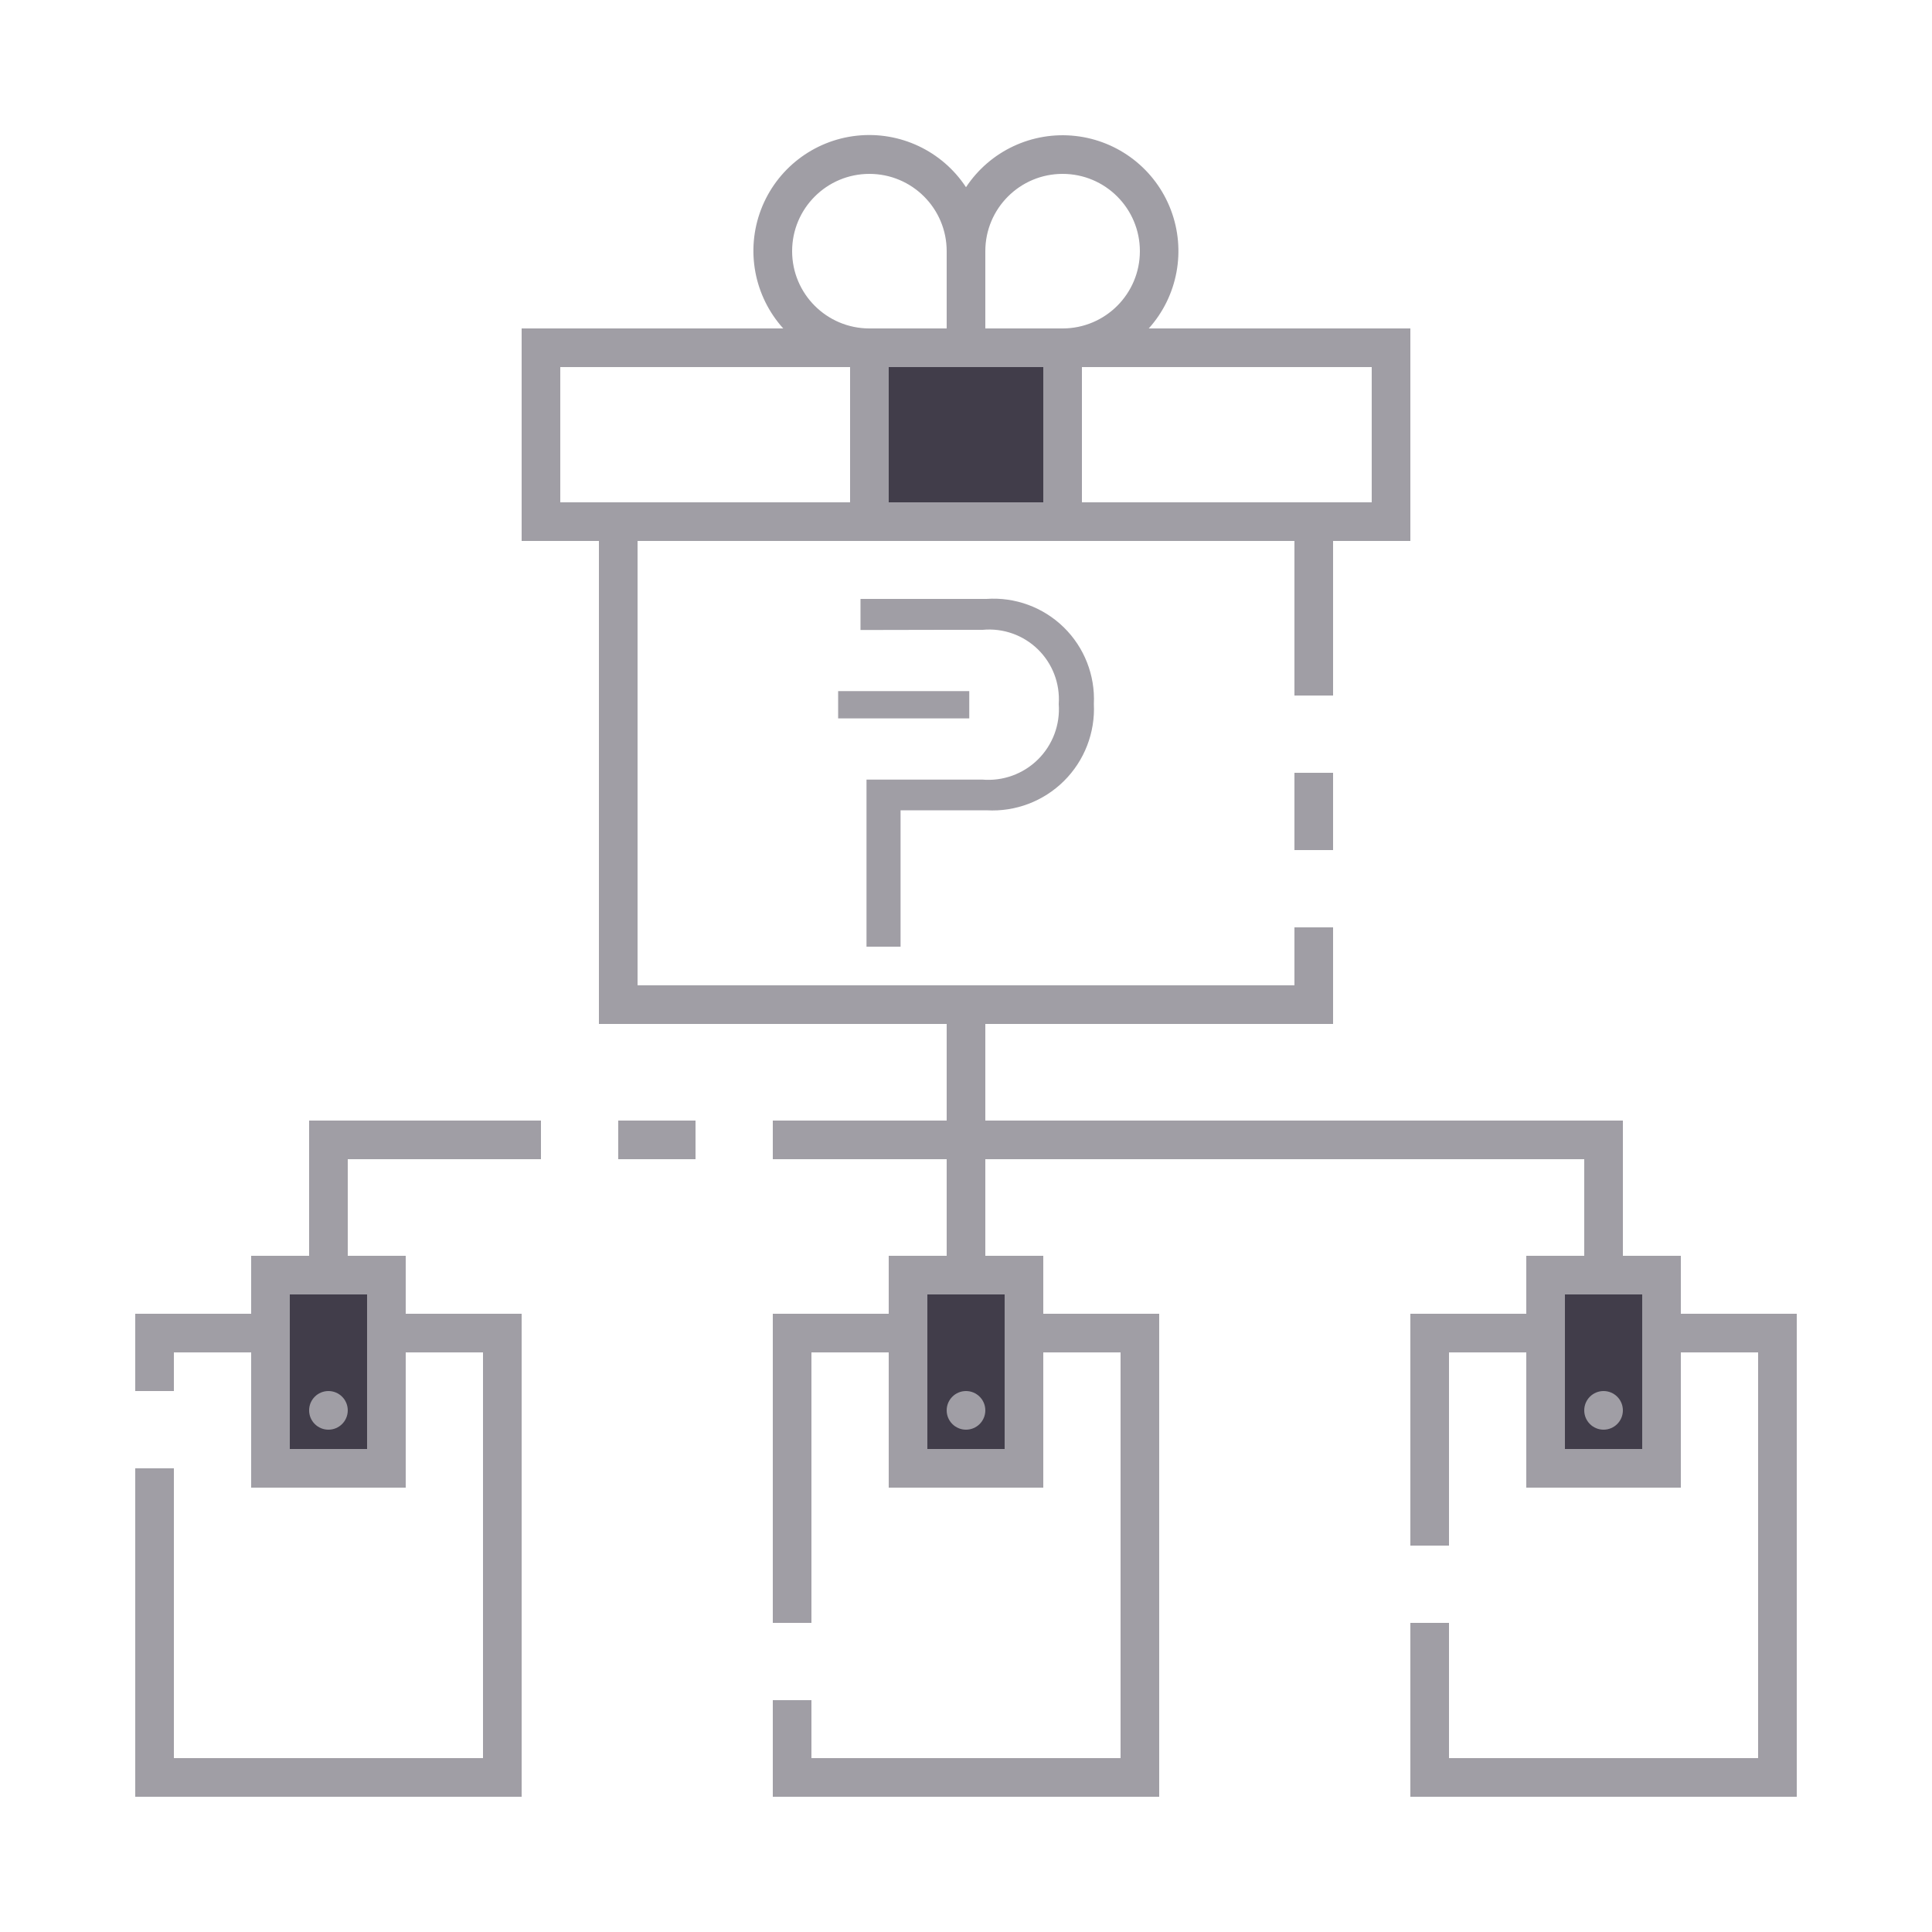
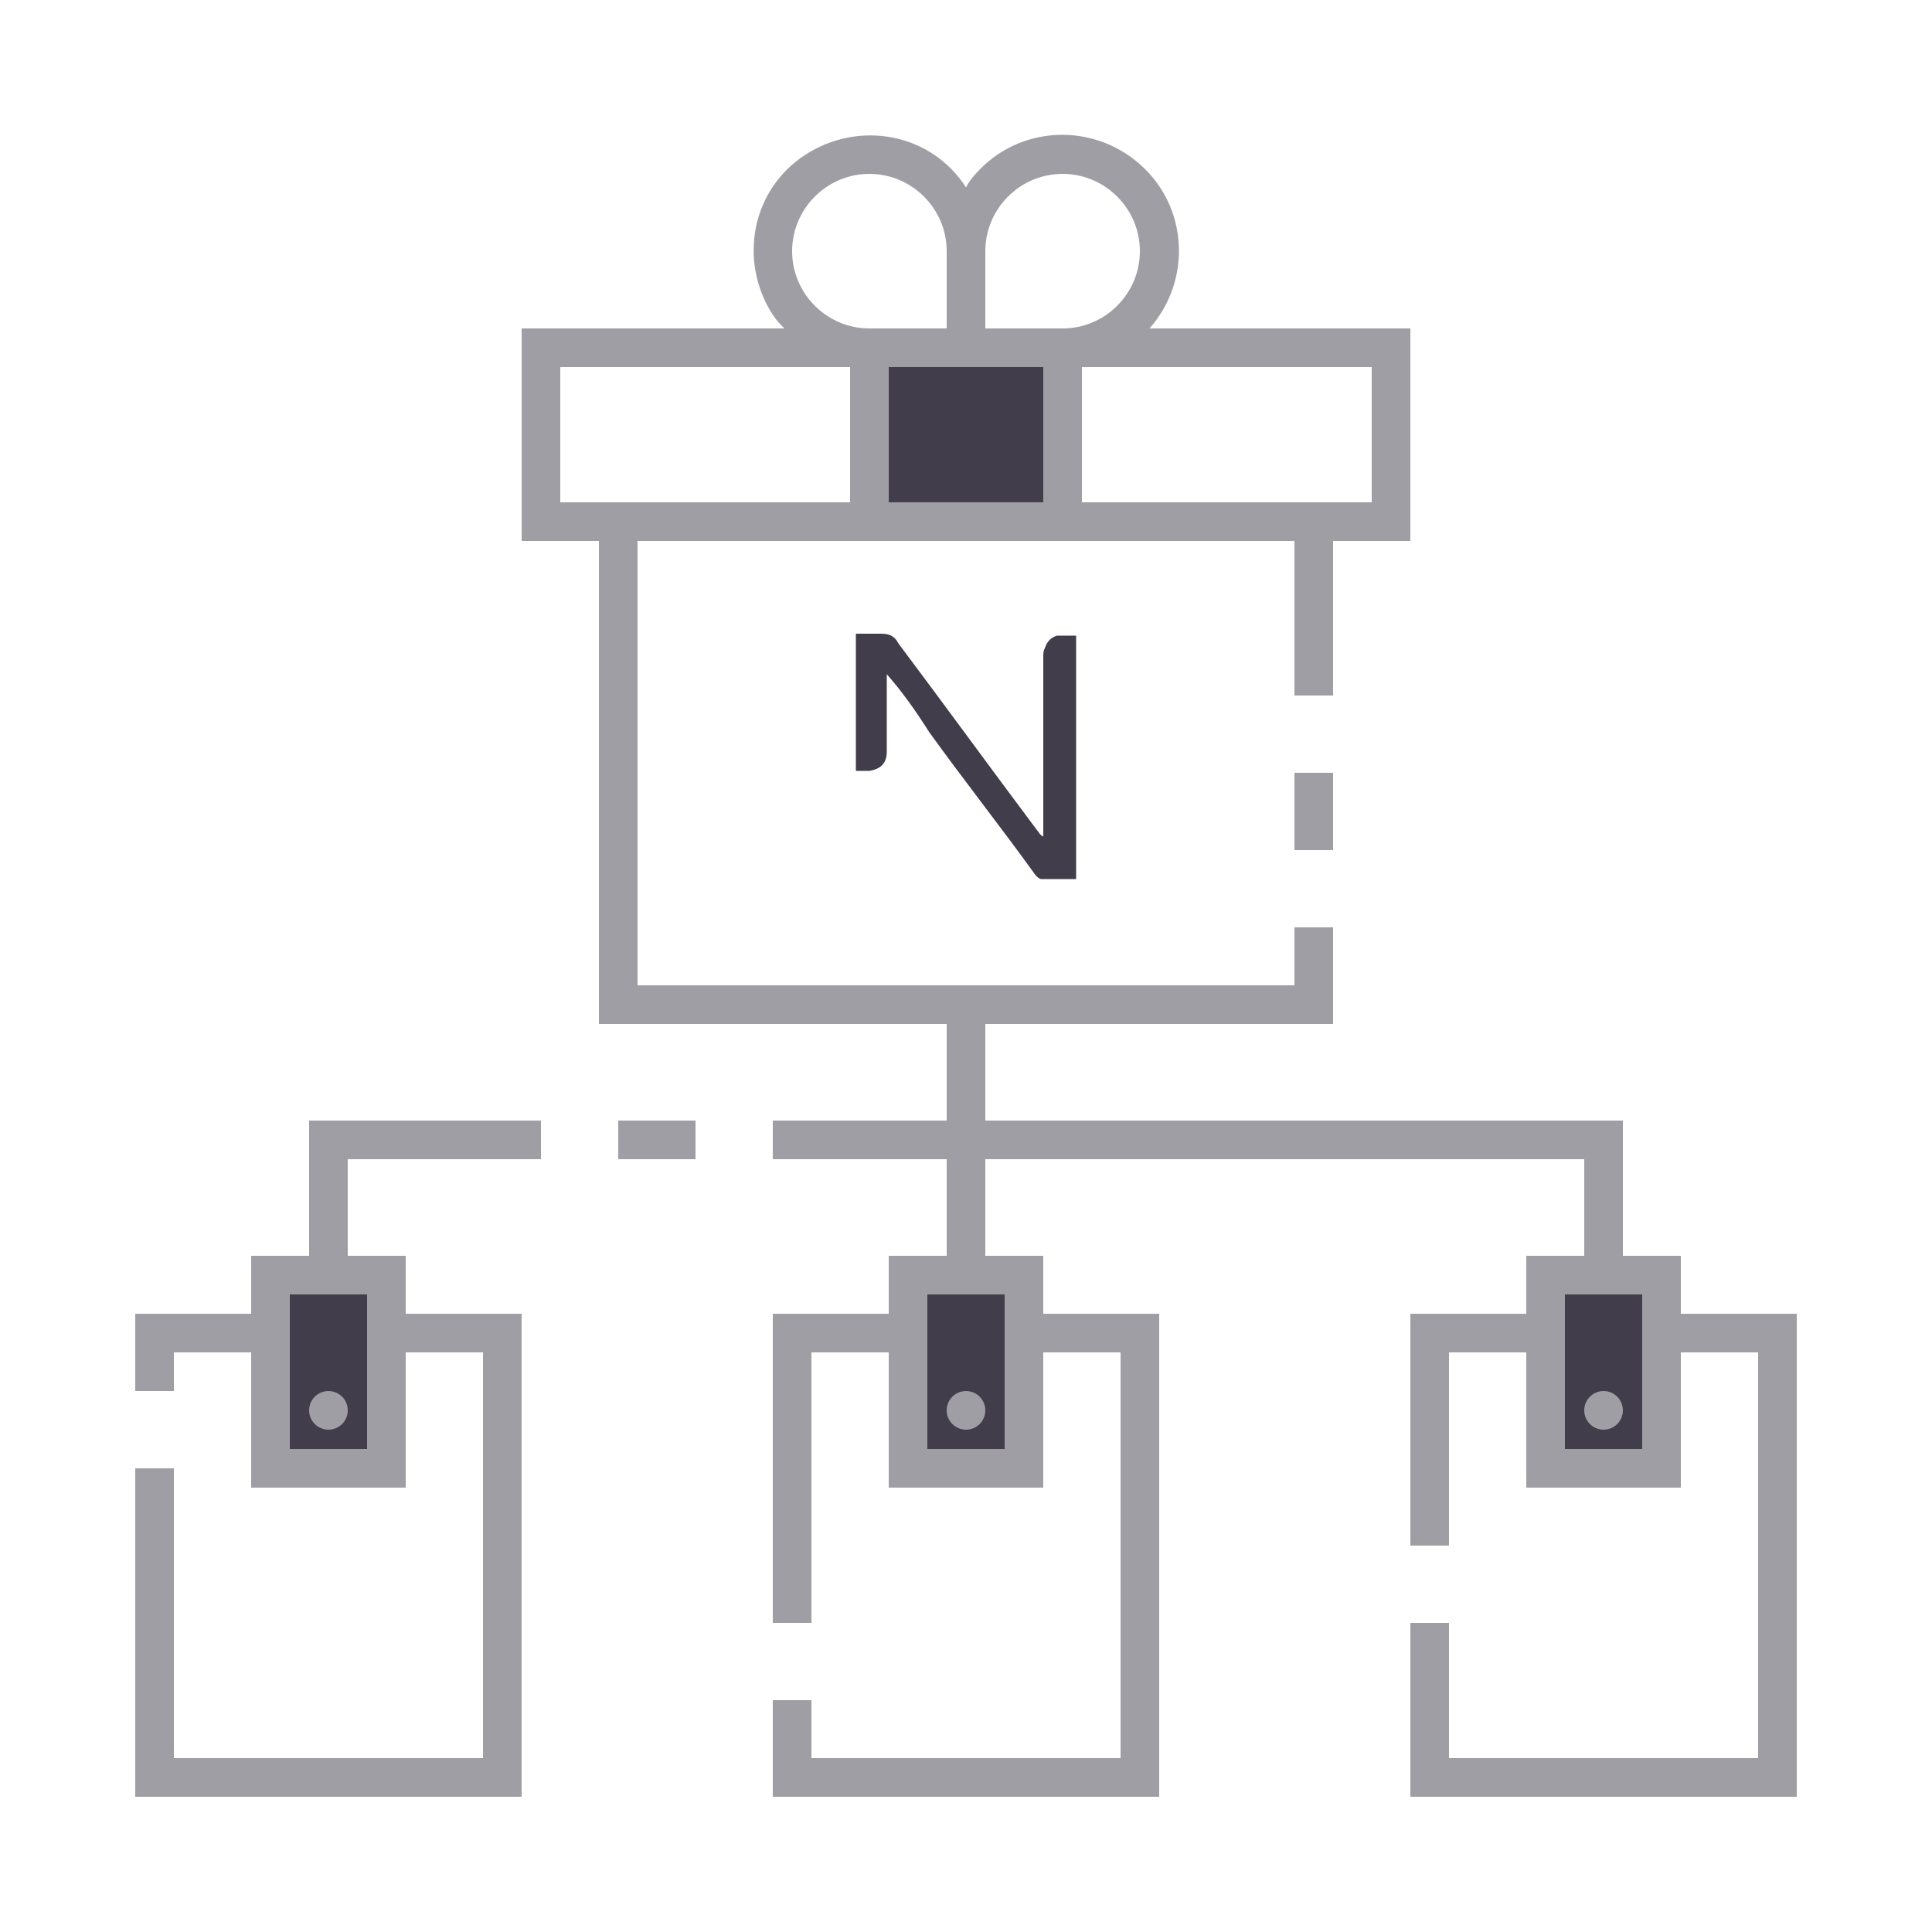
- <svg xmlns="http://www.w3.org/2000/svg" id="ic_empty_dark_multisend" width="100" height="100" viewBox="0 0 100 100">
-   <defs>
-     <style type="text/css">
-             .cls-1{fill:#413d4a}.cls-2{fill:#a09ea5}.cls-3{fill:none}
-         </style>
-   </defs>
-   <g id="Group_9062" data-name="Group 9062">
-     <g id="Group_9060" data-name="Group 9060">
-       <path id="Rectangle_4717" d="M0 0h10v9H0z" class="cls-1" data-name="Rectangle 4717" transform="translate(45 18)" />
-       <g id="Group_9059" data-name="Group 9059">
-         <path id="Rectangle_4718" d="M0 0h6v10H0z" class="cls-1" data-name="Rectangle 4718" transform="translate(14 66)" />
-         <path id="Rectangle_4719" d="M0 0h6v10H0z" class="cls-1" data-name="Rectangle 4719" transform="translate(80 66)" />
-         <path id="Rectangle_4720" d="M0 0h6v10H0z" class="cls-1" data-name="Rectangle 4720" transform="translate(47 66)" />
+ <svg xmlns="http://www.w3.org/2000/svg" version="1.1" id="ic_empty_dark_multisend" x="0px" y="0px" viewBox="0 0 100 100" style="enable-background:new 0 0 100 100;" xml:space="preserve">
+   <style type="text/css">
+ 	.st0{fill:#413D4A;}
+ 	.st1{fill:#A09EA5;}
+ 	.st2{fill:none;}
+ </style>
+   <g id="Group_9062">
+     <g id="Group_9060">
+       <path id="Rectangle_4717" class="st0" d="M45,18h10v9H45V18z" />
+       <g id="Group_9059">
+         <path id="Rectangle_4718" class="st0" d="M14,66h6v10h-6V66z" />
+         <path id="Rectangle_4719" class="st0" d="M80,66h6v10h-6V66z" />
+         <path id="Rectangle_4720" class="st0" d="M47,66h6v10h-6V66z" />
      </g>
    </g>
-     <g id="Group_9061" data-name="Group 9061">
-       <path id="Rectangle_4721" d="M0 0h6.787v1.412H0z" class="cls-2" data-name="Rectangle 4721" transform="translate(43.382 35.772)" />
-       <path id="Path_19006" d="M46.613 41.941h4.459a5.256 5.256 0 0 0 5.546-5.506A5.2 5.2 0 0 0 51.058 31h-6.519v1.609L49 32.6h1.863a3.607 3.607 0 0 1 3.937 3.84 3.655 3.655 0 0 1-3.965 3.911H44.85V49h1.763z" class="cls-2" data-name="Path 19006" />
-       <path id="Rectangle_4722" d="M0 0h2v4H0z" class="cls-2" data-name="Rectangle 4722" transform="translate(67 40)" />
-       <circle id="Ellipse_643" cx="1" cy="1" r="1" class="cls-2" data-name="Ellipse 643" transform="translate(49 72)" />
-       <circle id="Ellipse_644" cx="1" cy="1" r="1" class="cls-2" data-name="Ellipse 644" transform="translate(82 72)" />
-       <path id="Rectangle_4723" d="M0 0h4v2H0z" class="cls-2" data-name="Rectangle 4723" transform="translate(32 58)" />
-       <path id="Path_19007" d="M16 65h-3v3H7v4h2v-2h4v7h8v-7h4v21H9V76H7v17h20V68h-6v-3h-3v-5h10v-2H16zm3 2v8h-4v-8z" class="cls-2" data-name="Path 19007" />
-       <circle id="Ellipse_645" cx="1" cy="1" r="1" class="cls-2" data-name="Ellipse 645" transform="translate(16 72)" />
-       <path id="Path_19008" d="M87 68v-3h-3v-7H51v-5h18v-5h-2v3H33V28h34v8h2v-8h4V17H59.46A5.994 5.994 0 1 0 50 9.69 5.995 5.995 0 1 0 40.54 17H27v11h4v25h18v5h-9v2h9v5h-3v3h-6v16h2V70h4v7h8v-7h4v21H42v-3h-2v5h20V68h-6v-3h-3v-5h31v5h-3v3h-6v12h2V70h4v7h8v-7h4v21H75v-7h-2v9h20V68zM71 19v7H56v-7zm-20-6a4 4 0 1 1 4 4h-4zm0 6h3v7h-8v-7h5zM45 9a4 4 0 0 1 4 4v4h-4a4 4 0 0 1 0-8zM29 26v-7h15v7H29zm23 41v8h-4v-8zm33 8h-4v-8h4z" class="cls-2" data-name="Path 19008" />
+     <g id="Group_9061">
+       <path id="Rectangle_4722" class="st1" d="M67,40h2v4h-2V40z" />
+       <circle id="Ellipse_643" class="st1" cx="50" cy="73" r="1" />
+       <circle id="Ellipse_644" class="st1" cx="83" cy="73" r="1" />
+       <path id="Rectangle_4723" class="st1" d="M32,58h4v2h-4V58z" />
+       <path id="Path_19007" class="st1" d="M16,65h-3v3H7v4h2v-2h4v7h8v-7h4v21H9V76H7v17h20V68h-6v-3h-3v-5h10v-2H16V65z M19,67v8h-4    v-8H19z" />
+       <circle id="Ellipse_645" class="st1" cx="17" cy="73" r="1" />
+       <path id="Path_19008" class="st1" d="M87,68v-3h-3v-7H51v-5h18v-5h-2v3H33V28h34v8h2v-8h4V17H59.5c2.2-2.5,2-6.3-0.5-8.5    s-6.3-2-8.5,0.5c-0.2,0.2-0.4,0.5-0.5,0.7c-1.8-2.8-5.5-3.5-8.3-1.7c-2.8,1.8-3.5,5.5-1.7,8.3c0.2,0.3,0.4,0.5,0.6,0.7H27v11h4v25    h18v5h-9v2h9v5h-3v3h-6v16h2V70h4v7h8v-7h4v21H42v-3h-2v5h20V68h-6v-3h-3v-5h31v5h-3v3h-6v12h2V70h4v7h8v-7h4v21H75v-7h-2v9h20V68    H87z M71,19v7H56v-7H71z M51,13c0-2.2,1.8-4,4-4s4,1.8,4,4s-1.8,4-4,4h-4V13z M51,19h3v7h-8v-7H51z M45,9c2.2,0,4,1.8,4,4v4h-4    c-2.2,0-4-1.8-4-4S42.8,9,45,9z M29,26v-7h15v7H29z M52,67v8h-4v-8H52z M85,75h-4v-8h4V75z" />
    </g>
  </g>
-   <path id="Rectangle_4724" d="M0 0h100v100H0z" class="cls-3" data-name="Rectangle 4724" />
+   <path id="Rectangle_4724" class="st2" d="M0,0h100v100H0V0z" />
+   <path class="st0" d="M45.9,34.9c0,0.2,0,0.3,0,0.5c0,1.2,0,2.3,0,3.5c0,0.6-0.3,0.9-0.9,1c-0.2,0-0.4,0-0.7,0c0-2.4,0-4.7,0-7.1  c0.5,0,0.9,0,1.3,0c0.4,0,0.7,0.1,0.9,0.5c2.4,3.2,4.8,6.5,7.2,9.7c0.1,0.1,0.1,0.2,0.3,0.3c0-0.1,0-0.2,0-0.3c0-3,0-6,0-9  c0-0.2,0-0.3,0.1-0.5c0.1-0.3,0.3-0.5,0.6-0.6c0.3,0,0.6,0,1,0c0,4.2,0,8.4,0,12.6c-0.6,0-1.2,0-1.8,0c-0.1,0-0.2-0.1-0.3-0.2  c-1.8-2.5-3.7-4.9-5.5-7.4C47.4,36.8,46.7,35.8,45.9,34.9C46,34.9,46,34.9,45.9,34.9z" />
</svg>
